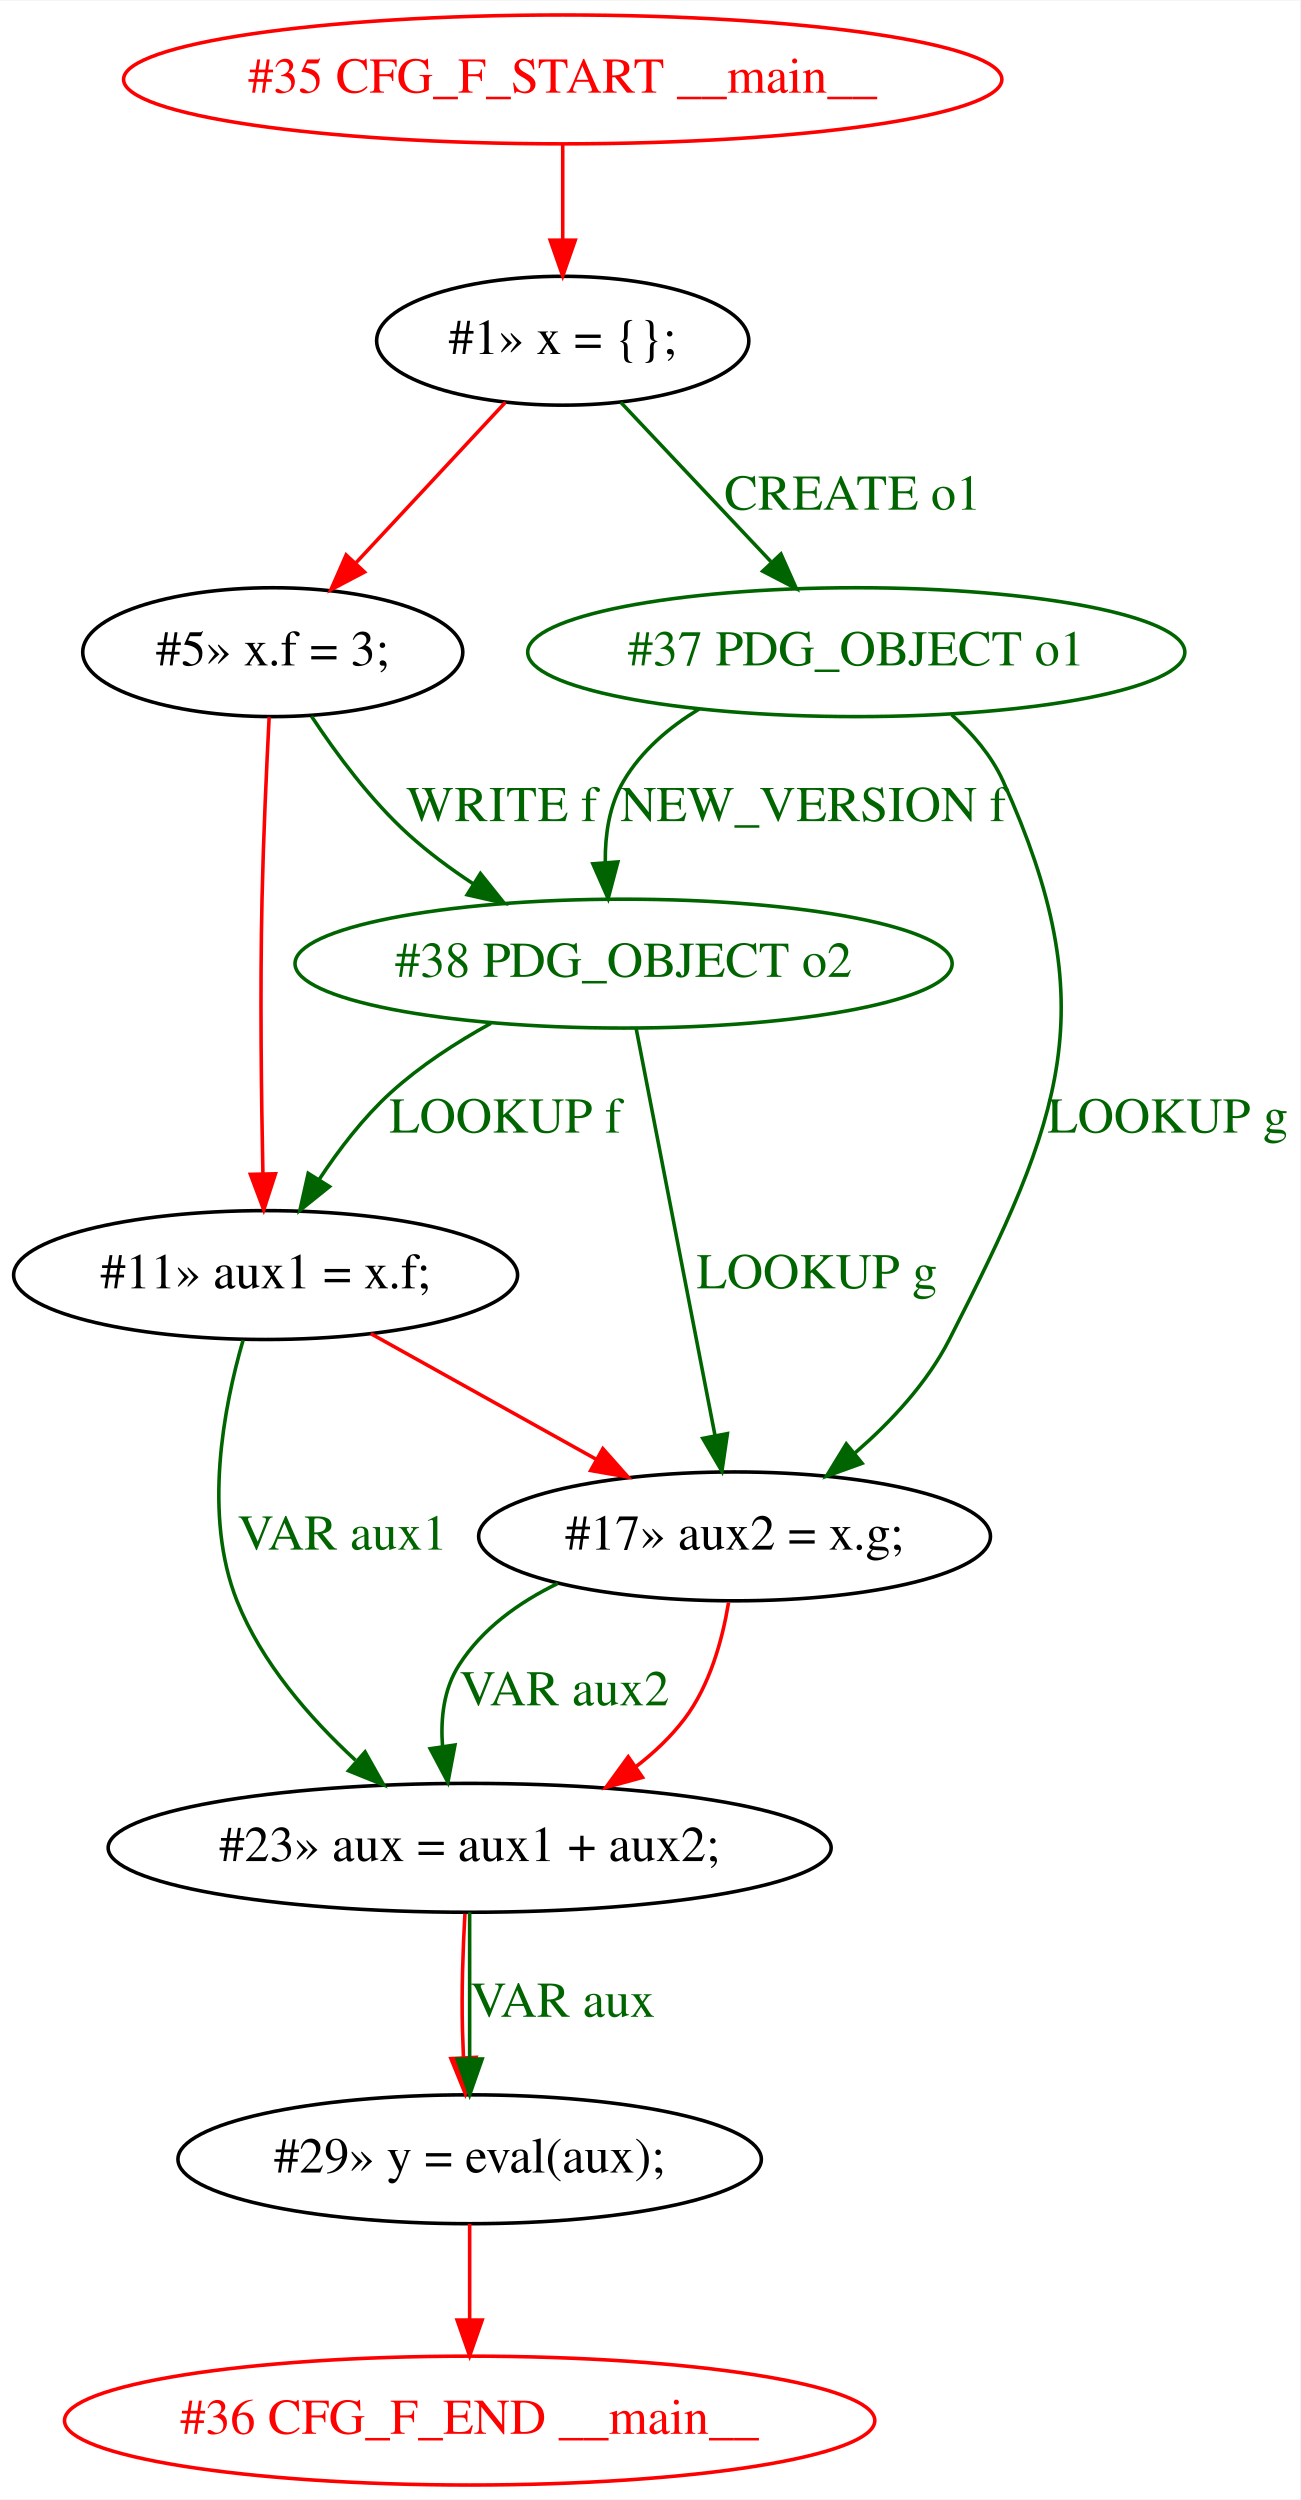
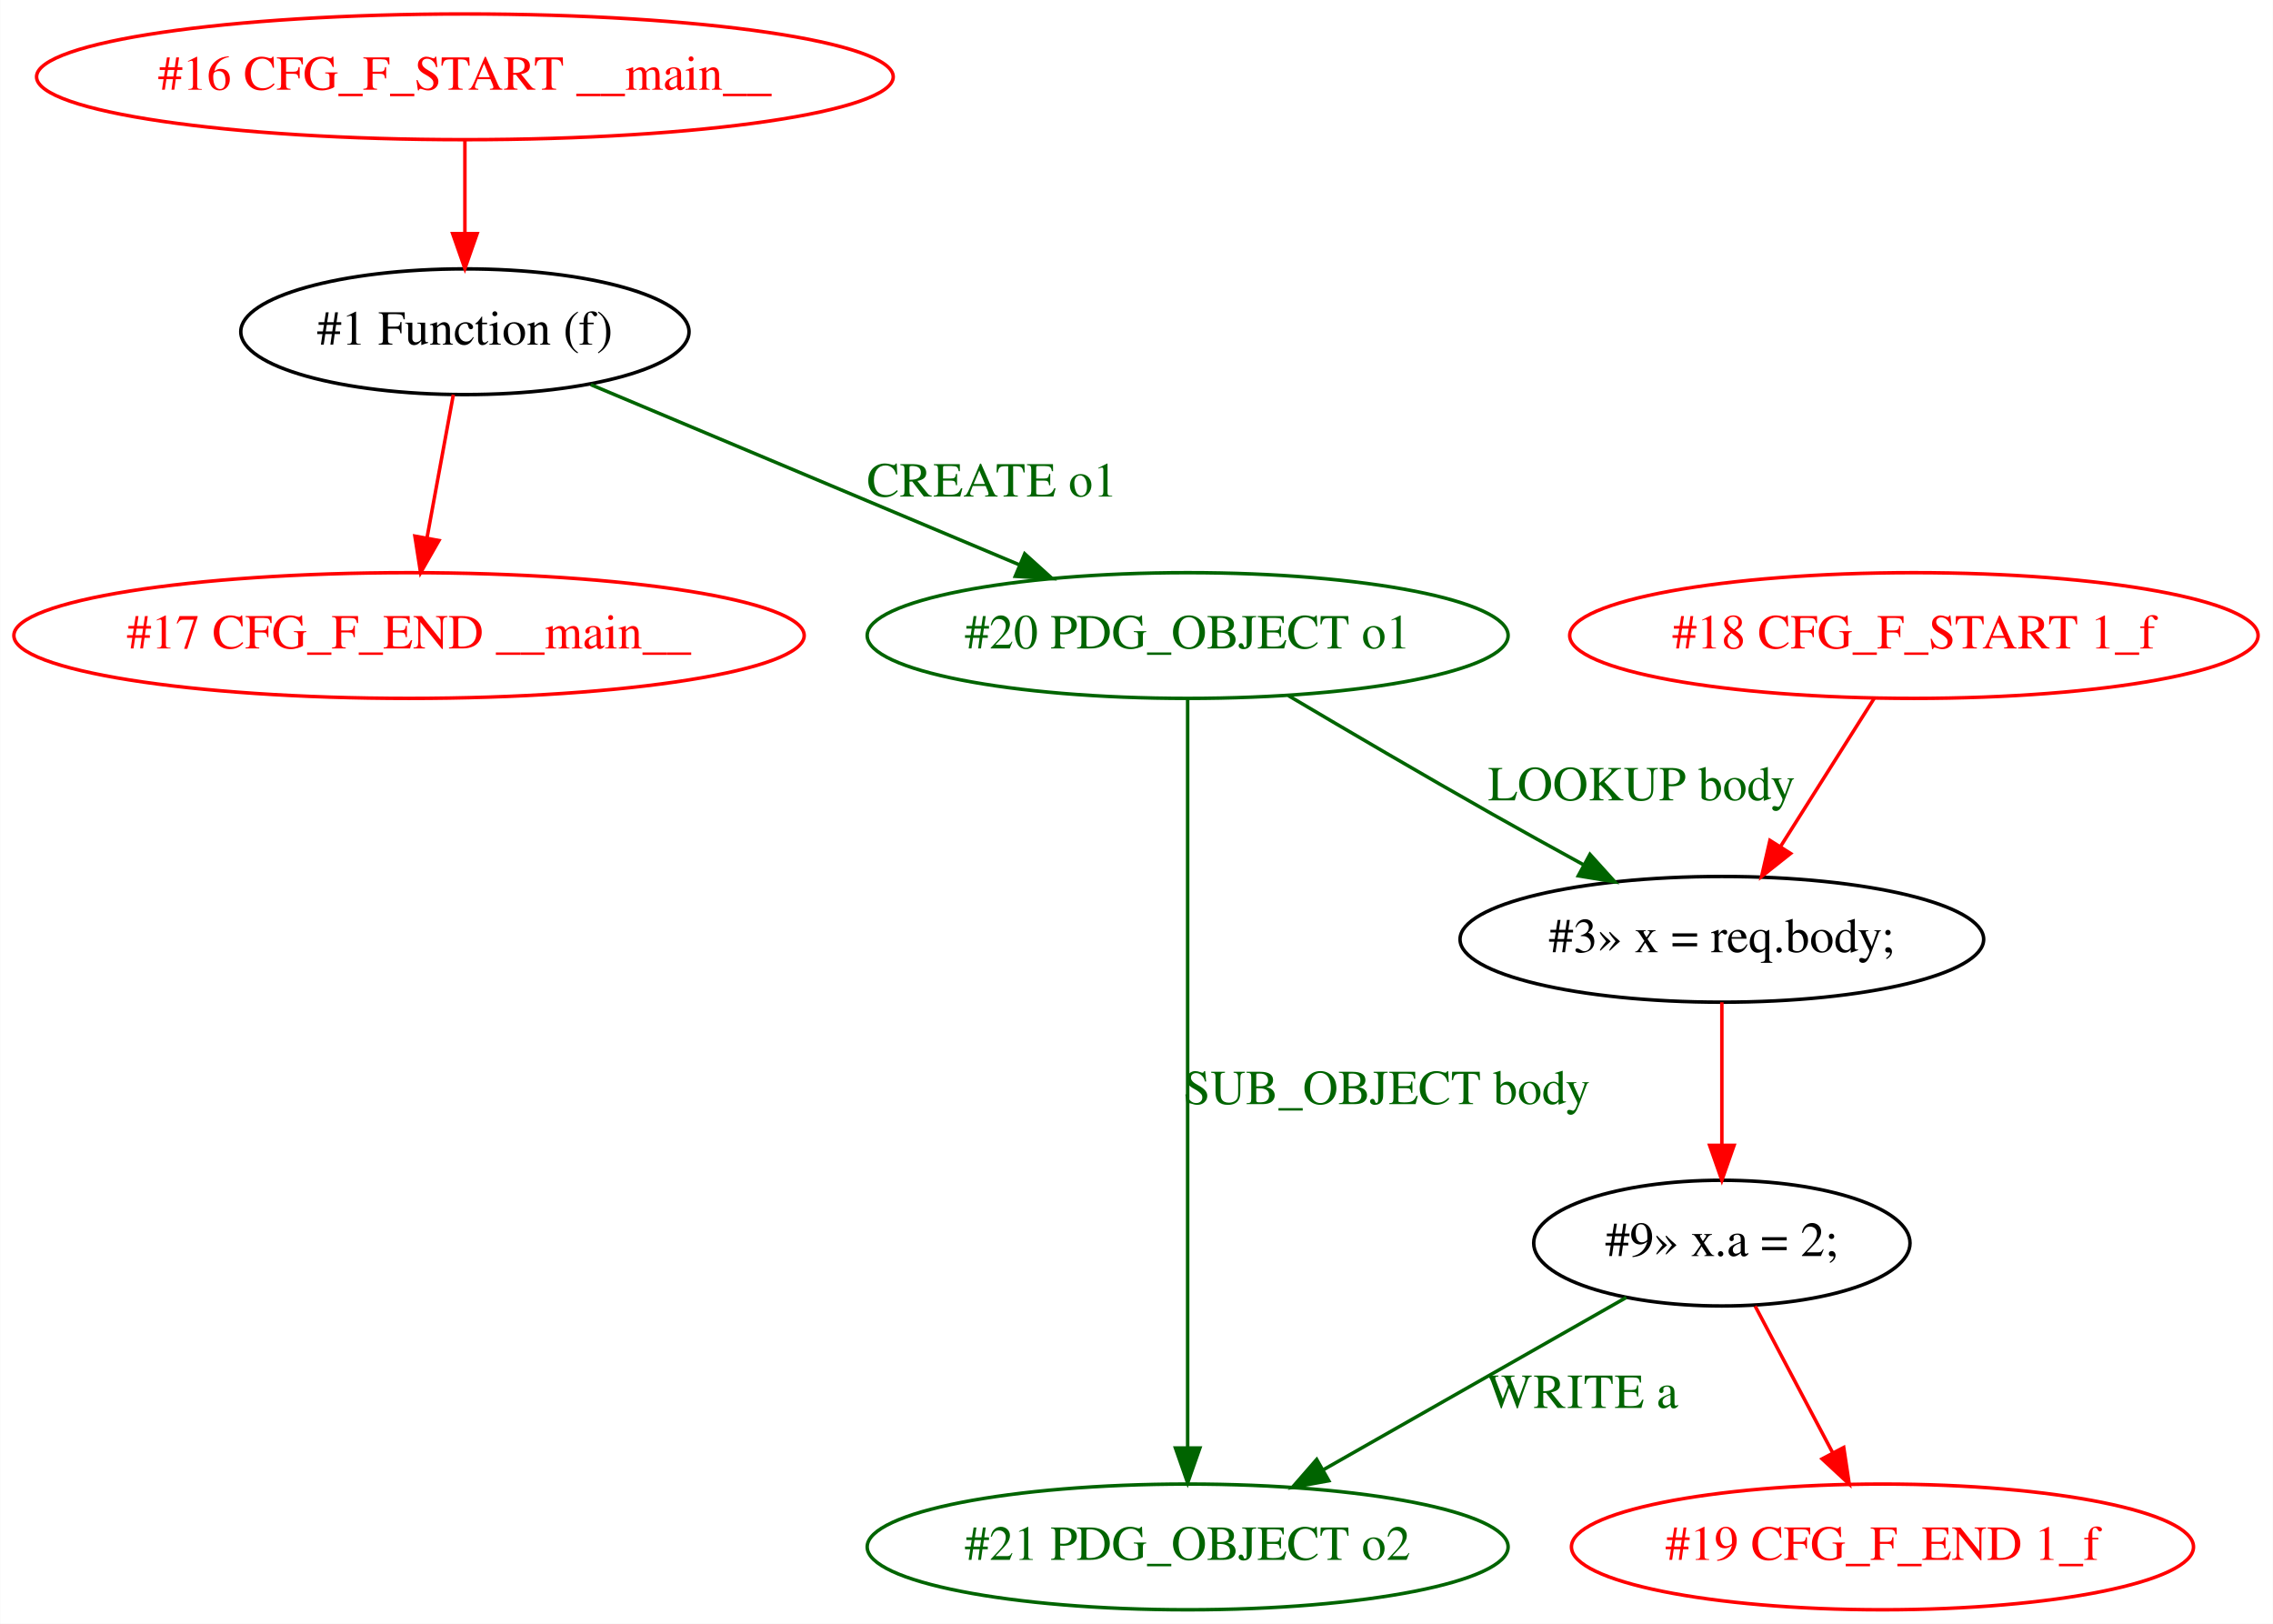
- <svg xmlns="http://www.w3.org/2000/svg" width="363pt" height="698pt" viewBox="0.00 0.00 363.19 698.00">
-   <g id="graph0" class="graph" transform="scale(1 1) rotate(0) translate(4 694)">
-     <polygon fill="#ffffff" stroke="transparent" points="-4,4 -4,-694 359.194,-694 359.194,4 -4,4" />
+ <svg xmlns="http://www.w3.org/2000/svg" width="651pt" height="465pt" viewBox="0.00 0.00 650.88 465.00">
+   <g id="graph0" class="graph" transform="scale(1 1) rotate(0) translate(4 461)">
+     <polygon fill="#ffffff" stroke="transparent" points="-4,4 -4,-461 646.881,-461 646.881,4 -4,4" />
    <g id="node1" class="node">
-       <ellipse fill="none" stroke="#ff0000" cx="153.194" cy="-672" rx="122.678" ry="18" />
-       <text text-anchor="middle" x="153.194" y="-668.3" font-family="Times,serif" font-size="14.00" fill="#ff0000">#35 CFG_F_START __main__</text>
+       <ellipse fill="none" stroke="#ff0000" cx="129.09" cy="-439" rx="122.678" ry="18" />
+       <text text-anchor="middle" x="129.09" y="-435.3" font-family="Times,serif" font-size="14.00" fill="#ff0000">#16 CFG_F_START __main__</text>
    </g>
    <g id="node2" class="node">
-       <ellipse fill="none" stroke="#000000" cx="153.194" cy="-599" rx="51.991" ry="18" />
-       <text text-anchor="middle" x="153.194" y="-595.3" font-family="Times,serif" font-size="14.00" fill="#000000">#1» x = {};</text>
+       <ellipse fill="none" stroke="#000000" cx="129.09" cy="-366" rx="64.189" ry="18" />
+       <text text-anchor="middle" x="129.09" y="-362.3" font-family="Times,serif" font-size="14.00" fill="#000000">#1 Function (f)</text>
    </g>
    <g id="edge1" class="edge">
-       <path fill="none" stroke="#ff0000" d="M153.194,-653.955C153.194,-645.883 153.194,-636.176 153.194,-627.182" />
-       <polygon fill="#ff0000" stroke="#ff0000" points="156.694,-627.09 153.194,-617.09 149.694,-627.09 156.694,-627.09" />
+       <path fill="none" stroke="#ff0000" d="M129.09,-420.955C129.09,-412.883 129.09,-403.176 129.09,-394.182" />
+       <polygon fill="#ff0000" stroke="#ff0000" points="132.59,-394.09 129.09,-384.09 125.59,-394.09 132.59,-394.09" />
+     </g>
+     <g id="node5" class="node">
+       <ellipse fill="none" stroke="#ff0000" cx="113.09" cy="-279" rx="113.18" ry="18" />
+       <text text-anchor="middle" x="113.09" y="-275.3" font-family="Times,serif" font-size="14.00" fill="#ff0000">#17 CFG_F_END __main__</text>
+     </g>
+     <g id="edge3" class="edge">
+       <path fill="none" stroke="#ff0000" d="M125.775,-347.974C123.608,-336.192 120.733,-320.561 118.269,-307.158" />
+       <polygon fill="#ff0000" stroke="#ff0000" points="121.652,-306.205 116.401,-297.003 114.767,-307.471 121.652,-306.205" />
+     </g>
+     <g id="node6" class="node">
+       <ellipse fill="none" stroke="#006400" cx="336.09" cy="-279" rx="91.784" ry="18" />
+       <text text-anchor="middle" x="336.09" y="-275.3" font-family="Times,serif" font-size="14.00" fill="#006400">#20 PDG_OBJECT o1</text>
+     </g>
+     <g id="edge4" class="edge">
+       <path fill="none" stroke="#006400" d="M165.147,-350.846C199.211,-336.529 250.539,-314.956 288.061,-299.186" />
+       <polygon fill="#006400" stroke="#006400" points="289.421,-302.411 297.284,-295.31 286.709,-295.958 289.421,-302.411" />
+       <text text-anchor="middle" x="280.09" y="-318.8" font-family="Times,serif" font-size="14.00" fill="#006400">CREATE o1</text>
    </g>
    <g id="node3" class="node">
-       <ellipse fill="none" stroke="#000000" cx="72.194" cy="-512" rx="53.091" ry="18" />
-       <text text-anchor="middle" x="72.194" y="-508.3" font-family="Times,serif" font-size="14.00" fill="#000000">#5» x.f = 3;</text>
+       <ellipse fill="none" stroke="#ff0000" cx="544.09" cy="-279" rx="98.583" ry="18" />
+       <text text-anchor="middle" x="544.09" y="-275.3" font-family="Times,serif" font-size="14.00" fill="#ff0000">#18 CFG_F_START 1_f</text>
+     </g>
+     <g id="node4" class="node">
+       <ellipse fill="none" stroke="#000000" cx="489.09" cy="-192" rx="74.987" ry="18" />
+       <text text-anchor="middle" x="489.09" y="-188.3" font-family="Times,serif" font-size="14.00" fill="#000000">#3» x = req.body;</text>
    </g>
    <g id="edge2" class="edge">
-       <path fill="none" stroke="#ff0000" d="M137.191,-581.812C125.287,-569.026 108.861,-551.383 95.5,-537.032" />
-       <polygon fill="#ff0000" stroke="#ff0000" points="97.817,-534.385 88.441,-529.451 92.693,-539.154 97.817,-534.385" />
+       <path fill="none" stroke="#ff0000" d="M532.694,-260.974C524.951,-248.725 514.577,-232.316 505.891,-218.577" />
+       <polygon fill="#ff0000" stroke="#ff0000" points="508.773,-216.586 500.471,-210.003 502.857,-220.326 508.773,-216.586" />
    </g>
-     <g id="node4" class="node">
-       <ellipse fill="none" stroke="#006400" cx="235.194" cy="-512" rx="91.784" ry="18" />
-       <text text-anchor="middle" x="235.194" y="-508.3" font-family="Times,serif" font-size="14.00" fill="#006400">#37 PDG_OBJECT o1</text>
-     </g>
-     <g id="edge3" class="edge">
-       <path fill="none" stroke="#006400" d="M169.394,-581.812C181.366,-569.11 197.857,-551.613 211.334,-537.314" />
-       <polygon fill="#006400" stroke="#006400" points="214.152,-539.428 218.464,-529.75 209.058,-534.626 214.152,-539.428" />
-       <text text-anchor="middle" x="234.194" y="-551.8" font-family="Times,serif" font-size="14.00" fill="#006400">CREATE o1</text>
-     </g>
-     <g id="node5" class="node">
-       <ellipse fill="none" stroke="#000000" cx="70.194" cy="-338" rx="70.388" ry="18" />
-       <text text-anchor="middle" x="70.194" y="-334.3" font-family="Times,serif" font-size="14.00" fill="#000000">#11» aux1 = x.f;</text>
-     </g>
-     <g id="edge4" class="edge">
-       <path fill="none" stroke="#ff0000" d="M71.189,-493.847C70.471,-479.937 69.569,-460.262 69.194,-443 68.631,-417.081 69.002,-387.556 69.443,-366.43" />
-       <polygon fill="#ff0000" stroke="#ff0000" points="72.947,-366.289 69.675,-356.212 65.949,-366.13 72.947,-366.289" />
-     </g>
-     <g id="node6" class="node">
-       <ellipse fill="none" stroke="#006400" cx="170.194" cy="-425" rx="91.784" ry="18" />
-       <text text-anchor="middle" x="170.194" y="-421.3" font-family="Times,serif" font-size="14.00" fill="#006400">#38 PDG_OBJECT o2</text>
+     <g id="node7" class="node">
+       <ellipse fill="none" stroke="#000000" cx="489.09" cy="-105" rx="53.891" ry="18" />
+       <text text-anchor="middle" x="489.09" y="-101.3" font-family="Times,serif" font-size="14.00" fill="#000000">#9» x.a = 2;</text>
    </g>
    <g id="edge5" class="edge">
-       <path fill="none" stroke="#006400" d="M83.013,-494.096C89.917,-483.631 99.549,-470.63 110.194,-461 115.644,-456.069 121.869,-451.458 128.198,-447.292" />
-       <polygon fill="#006400" stroke="#006400" points="130.206,-450.164 136.831,-441.897 126.496,-444.228 130.206,-450.164" />
-       <text text-anchor="middle" x="136.194" y="-464.8" font-family="Times,serif" font-size="14.00" fill="#006400">WRITE f</text>
+       <path fill="none" stroke="#ff0000" d="M489.09,-173.974C489.09,-162.192 489.09,-146.561 489.09,-133.158" />
+       <polygon fill="#ff0000" stroke="#ff0000" points="492.59,-133.003 489.09,-123.003 485.59,-133.003 492.59,-133.003" />
    </g>
    <g id="edge6" class="edge">
-       <path fill="none" stroke="#006400" d="M191.361,-496.162C182.922,-491.051 175.171,-484.447 170.194,-476 166.238,-469.287 165.002,-461.163 165.083,-453.391" />
-       <polygon fill="#006400" stroke="#006400" points="168.591,-453.418 165.878,-443.177 161.613,-452.875 168.591,-453.418" />
-       <text text-anchor="middle" x="223.194" y="-464.8" font-family="Times,serif" font-size="14.00" fill="#006400">NEW_VERSION f</text>
+       <path fill="none" stroke="#006400" d="M364.961,-261.775C381.834,-251.784 403.584,-239.034 423.09,-228 431.606,-223.183 440.794,-218.1 449.529,-213.32" />
+       <polygon fill="#006400" stroke="#006400" points="451.317,-216.332 458.422,-208.473 447.967,-210.186 451.317,-216.332" />
+       <text text-anchor="middle" x="466.09" y="-231.8" font-family="Times,serif" font-size="14.00" fill="#006400">LOOKUP body</text>
    </g>
-     <g id="node7" class="node">
-       <ellipse fill="none" stroke="#000000" cx="201.194" cy="-265" rx="71.487" ry="18" />
-       <text text-anchor="middle" x="201.194" y="-261.3" font-family="Times,serif" font-size="14.00" fill="#000000">#17» aux2 = x.g;</text>
+     <g id="node8" class="node">
+       <ellipse fill="none" stroke="#006400" cx="336.09" cy="-18" rx="91.784" ry="18" />
+       <text text-anchor="middle" x="336.09" y="-14.3" font-family="Times,serif" font-size="14.00" fill="#006400">#21 PDG_OBJECT o2</text>
    </g>
    <g id="edge7" class="edge">
-       <path fill="none" stroke="#006400" d="M261.829,-494.522C267.632,-489.313 272.99,-483.076 276.194,-476 304.921,-412.547 292.841,-382.048 261.194,-320 255.013,-307.882 244.996,-297.1 234.903,-288.364" />
-       <polygon fill="#006400" stroke="#006400" points="236.825,-285.415 226.863,-281.809 232.402,-290.841 236.825,-285.415" />
-       <text text-anchor="middle" x="322.194" y="-377.8" font-family="Times,serif" font-size="14.00" fill="#006400">LOOKUP g</text>
+       <path fill="none" stroke="#006400" d="M336.09,-260.647C336.09,-215.814 336.09,-100.461 336.09,-46.556" />
+       <polygon fill="#006400" stroke="#006400" points="339.59,-46.333 336.09,-36.333 332.59,-46.333 339.59,-46.333" />
+       <text text-anchor="middle" x="393.09" y="-144.8" font-family="Times,serif" font-size="14.00" fill="#006400">SUB_OBJECT body</text>
+     </g>
+     <g id="edge9" class="edge">
+       <path fill="none" stroke="#006400" d="M461.737,-89.446C437.566,-75.702 402.043,-55.503 374.93,-40.085" />
+       <polygon fill="#006400" stroke="#006400" points="376.508,-36.957 366.085,-35.056 373.048,-43.042 376.508,-36.957" />
+       <text text-anchor="middle" x="449.09" y="-57.8" font-family="Times,serif" font-size="14.00" fill="#006400">WRITE a</text>
+     </g>
+     <g id="node9" class="node">
+       <ellipse fill="none" stroke="#ff0000" cx="535.09" cy="-18" rx="89.084" ry="18" />
+       <text text-anchor="middle" x="535.09" y="-14.3" font-family="Times,serif" font-size="14.00" fill="#ff0000">#19 CFG_F_END 1_f</text>
    </g>
    <g id="edge8" class="edge">
-       <path fill="none" stroke="#ff0000" d="M99.593,-321.617C118.171,-311.264 142.385,-297.771 162.514,-286.555" />
-       <polygon fill="#ff0000" stroke="#ff0000" points="164.408,-289.506 171.44,-281.58 161.001,-283.391 164.408,-289.506" />
-     </g>
-     <g id="node8" class="node">
-       <ellipse fill="none" stroke="#000000" cx="127.194" cy="-178" rx="100.983" ry="18" />
-       <text text-anchor="middle" x="127.194" y="-174.3" font-family="Times,serif" font-size="14.00" fill="#000000">#23» aux = aux1 + aux2;</text>
-     </g>
-     <g id="edge9" class="edge">
-       <path fill="none" stroke="#006400" d="M63.917,-319.862C58.438,-300.979 52.717,-270.881 62.194,-247 69.031,-229.772 82.432,-214.348 95.3,-202.475" />
-       <polygon fill="#006400" stroke="#006400" points="97.974,-204.785 103.179,-195.556 93.355,-199.524 97.974,-204.785" />
-       <text text-anchor="middle" x="91.694" y="-261.3" font-family="Times,serif" font-size="14.00" fill="#006400">VAR aux1</text>
-     </g>
-     <g id="edge10" class="edge">
-       <path fill="none" stroke="#006400" d="M133.134,-408.328C123.434,-402.971 113.404,-396.461 105.194,-389 97.525,-382.032 90.666,-373.072 85.094,-364.611" />
-       <polygon fill="#006400" stroke="#006400" points="88.036,-362.714 79.775,-356.08 82.096,-366.417 88.036,-362.714" />
-       <text text-anchor="middle" x="137.194" y="-377.8" font-family="Times,serif" font-size="14.00" fill="#006400">LOOKUP f</text>
-     </g>
-     <g id="edge11" class="edge">
-       <path fill="none" stroke="#006400" d="M173.69,-406.957C179.062,-379.229 189.392,-325.913 195.75,-293.098" />
-       <polygon fill="#006400" stroke="#006400" points="199.197,-293.706 197.663,-283.223 192.325,-292.374 199.197,-293.706" />
-       <text text-anchor="middle" x="224.194" y="-334.3" font-family="Times,serif" font-size="14.00" fill="#006400">LOOKUP g</text>
-     </g>
-     <g id="edge12" class="edge">
-       <path fill="none" stroke="#ff0000" d="M199.522,-246.522C197.798,-236.112 194.298,-223.362 187.194,-214 183.387,-208.983 178.661,-204.522 173.544,-200.597" />
-       <polygon fill="#ff0000" stroke="#ff0000" points="175.475,-197.676 165.259,-194.867 171.494,-203.434 175.475,-197.676" />
-     </g>
-     <g id="edge13" class="edge">
-       <path fill="none" stroke="#006400" d="M151.837,-251.863C140.925,-246.571 130.69,-239.209 124.194,-229 119.956,-222.34 119.027,-214.147 119.619,-206.292" />
-       <polygon fill="#006400" stroke="#006400" points="123.093,-206.726 121.122,-196.316 116.171,-205.683 123.093,-206.726" />
-       <text text-anchor="middle" x="153.694" y="-217.8" font-family="Times,serif" font-size="14.00" fill="#006400">VAR aux2</text>
-     </g>
-     <g id="node9" class="node">
-       <ellipse fill="none" stroke="#000000" cx="127.194" cy="-91" rx="81.486" ry="18" />
-       <text text-anchor="middle" x="127.194" y="-87.3" font-family="Times,serif" font-size="14.00" fill="#000000">#29» y = eval(aux);</text>
-     </g>
-     <g id="edge14" class="edge">
-       <path fill="none" stroke="#ff0000" d="M125.877,-159.591C125.334,-149.895 124.894,-137.806 125.194,-127 125.261,-124.571 125.354,-122.052 125.463,-119.524" />
-       <polygon fill="#ff0000" stroke="#ff0000" points="128.97,-119.47 125.98,-109.306 121.979,-119.117 128.97,-119.47" />
-     </g>
-     <g id="edge15" class="edge">
-       <path fill="none" stroke="#006400" d="M127.194,-159.974C127.194,-148.192 127.194,-132.561 127.194,-119.158" />
-       <polygon fill="#006400" stroke="#006400" points="130.694,-119.003 127.194,-109.003 123.694,-119.003 130.694,-119.003" />
-       <text text-anchor="middle" x="153.194" y="-130.8" font-family="Times,serif" font-size="14.00" fill="#006400">VAR aux</text>
-     </g>
-     <g id="node10" class="node">
-       <ellipse fill="none" stroke="#ff0000" cx="127.194" cy="-18" rx="113.18" ry="18" />
-       <text text-anchor="middle" x="127.194" y="-14.3" font-family="Times,serif" font-size="14.00" fill="#ff0000">#36 CFG_F_END __main__</text>
-     </g>
-     <g id="edge16" class="edge">
-       <path fill="none" stroke="#ff0000" d="M127.194,-72.955C127.194,-64.883 127.194,-55.176 127.194,-46.182" />
-       <polygon fill="#ff0000" stroke="#ff0000" points="130.694,-46.09 127.194,-36.09 123.694,-46.09 130.694,-46.09" />
+       <path fill="none" stroke="#ff0000" d="M498.621,-86.974C505.036,-74.842 513.608,-58.629 520.83,-44.97" />
+       <polygon fill="#ff0000" stroke="#ff0000" points="523.991,-46.48 525.571,-36.003 517.803,-43.208 523.991,-46.48" />
    </g>
  </g>
</svg>
